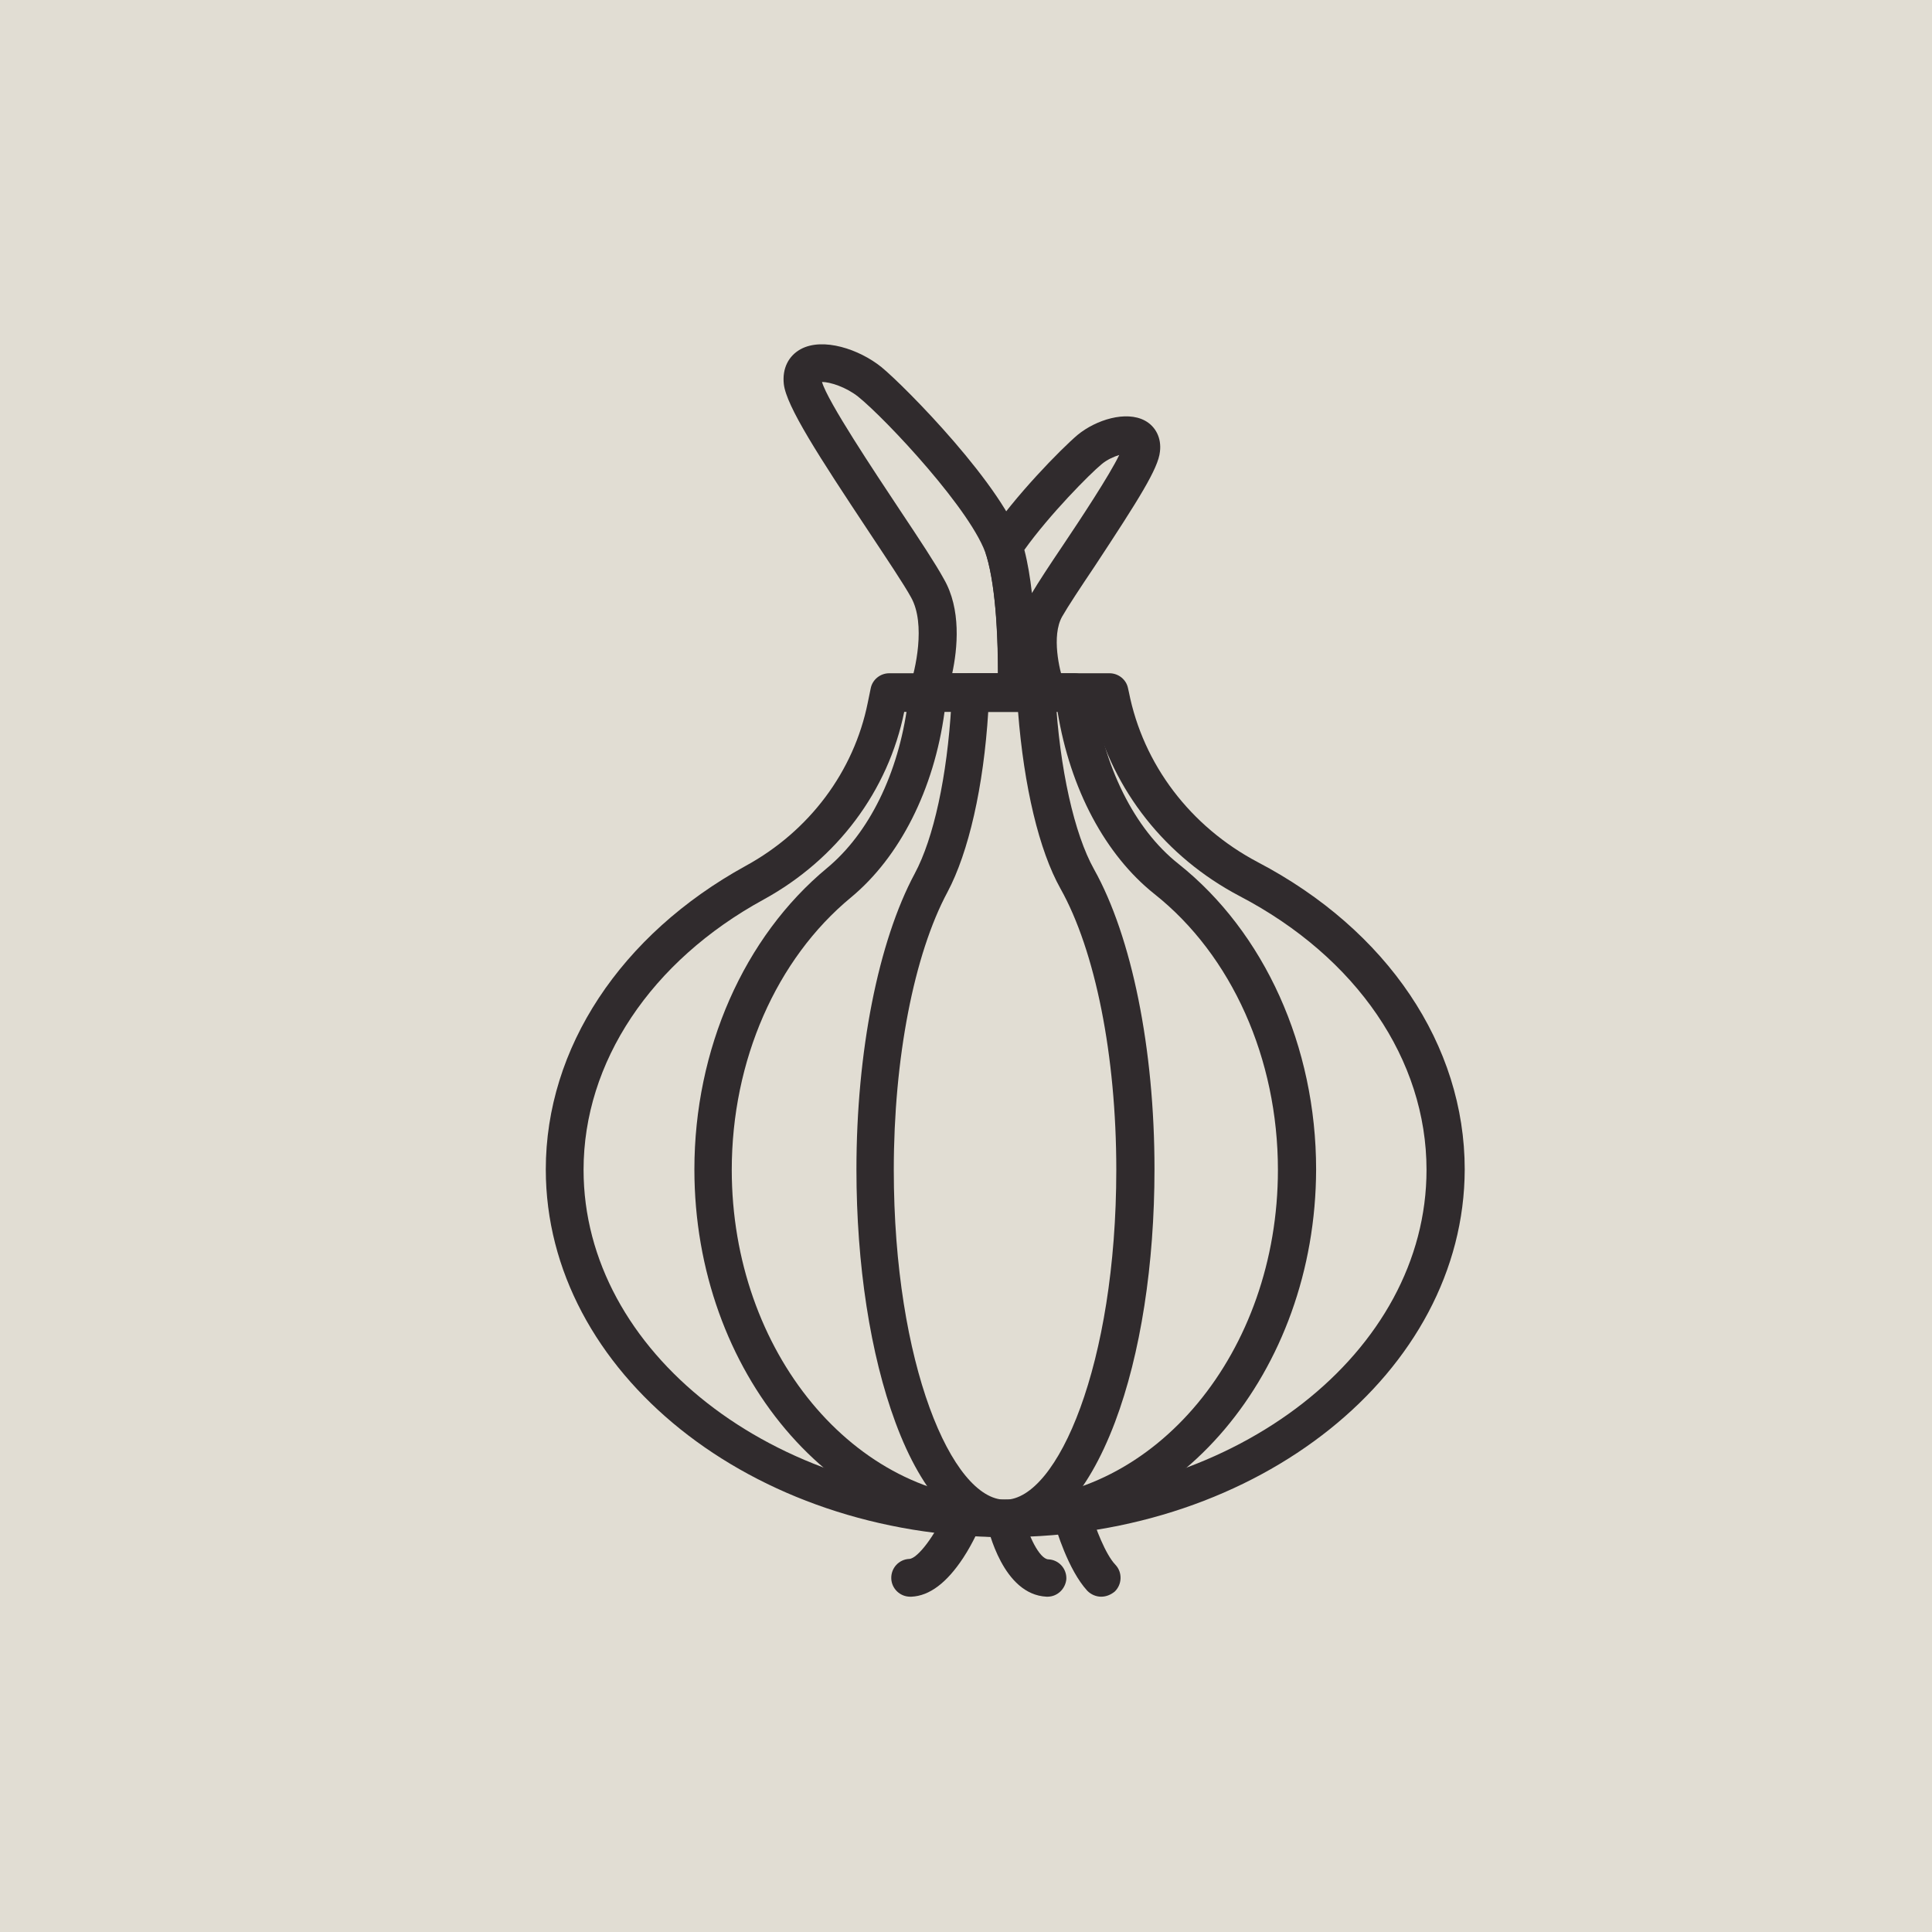
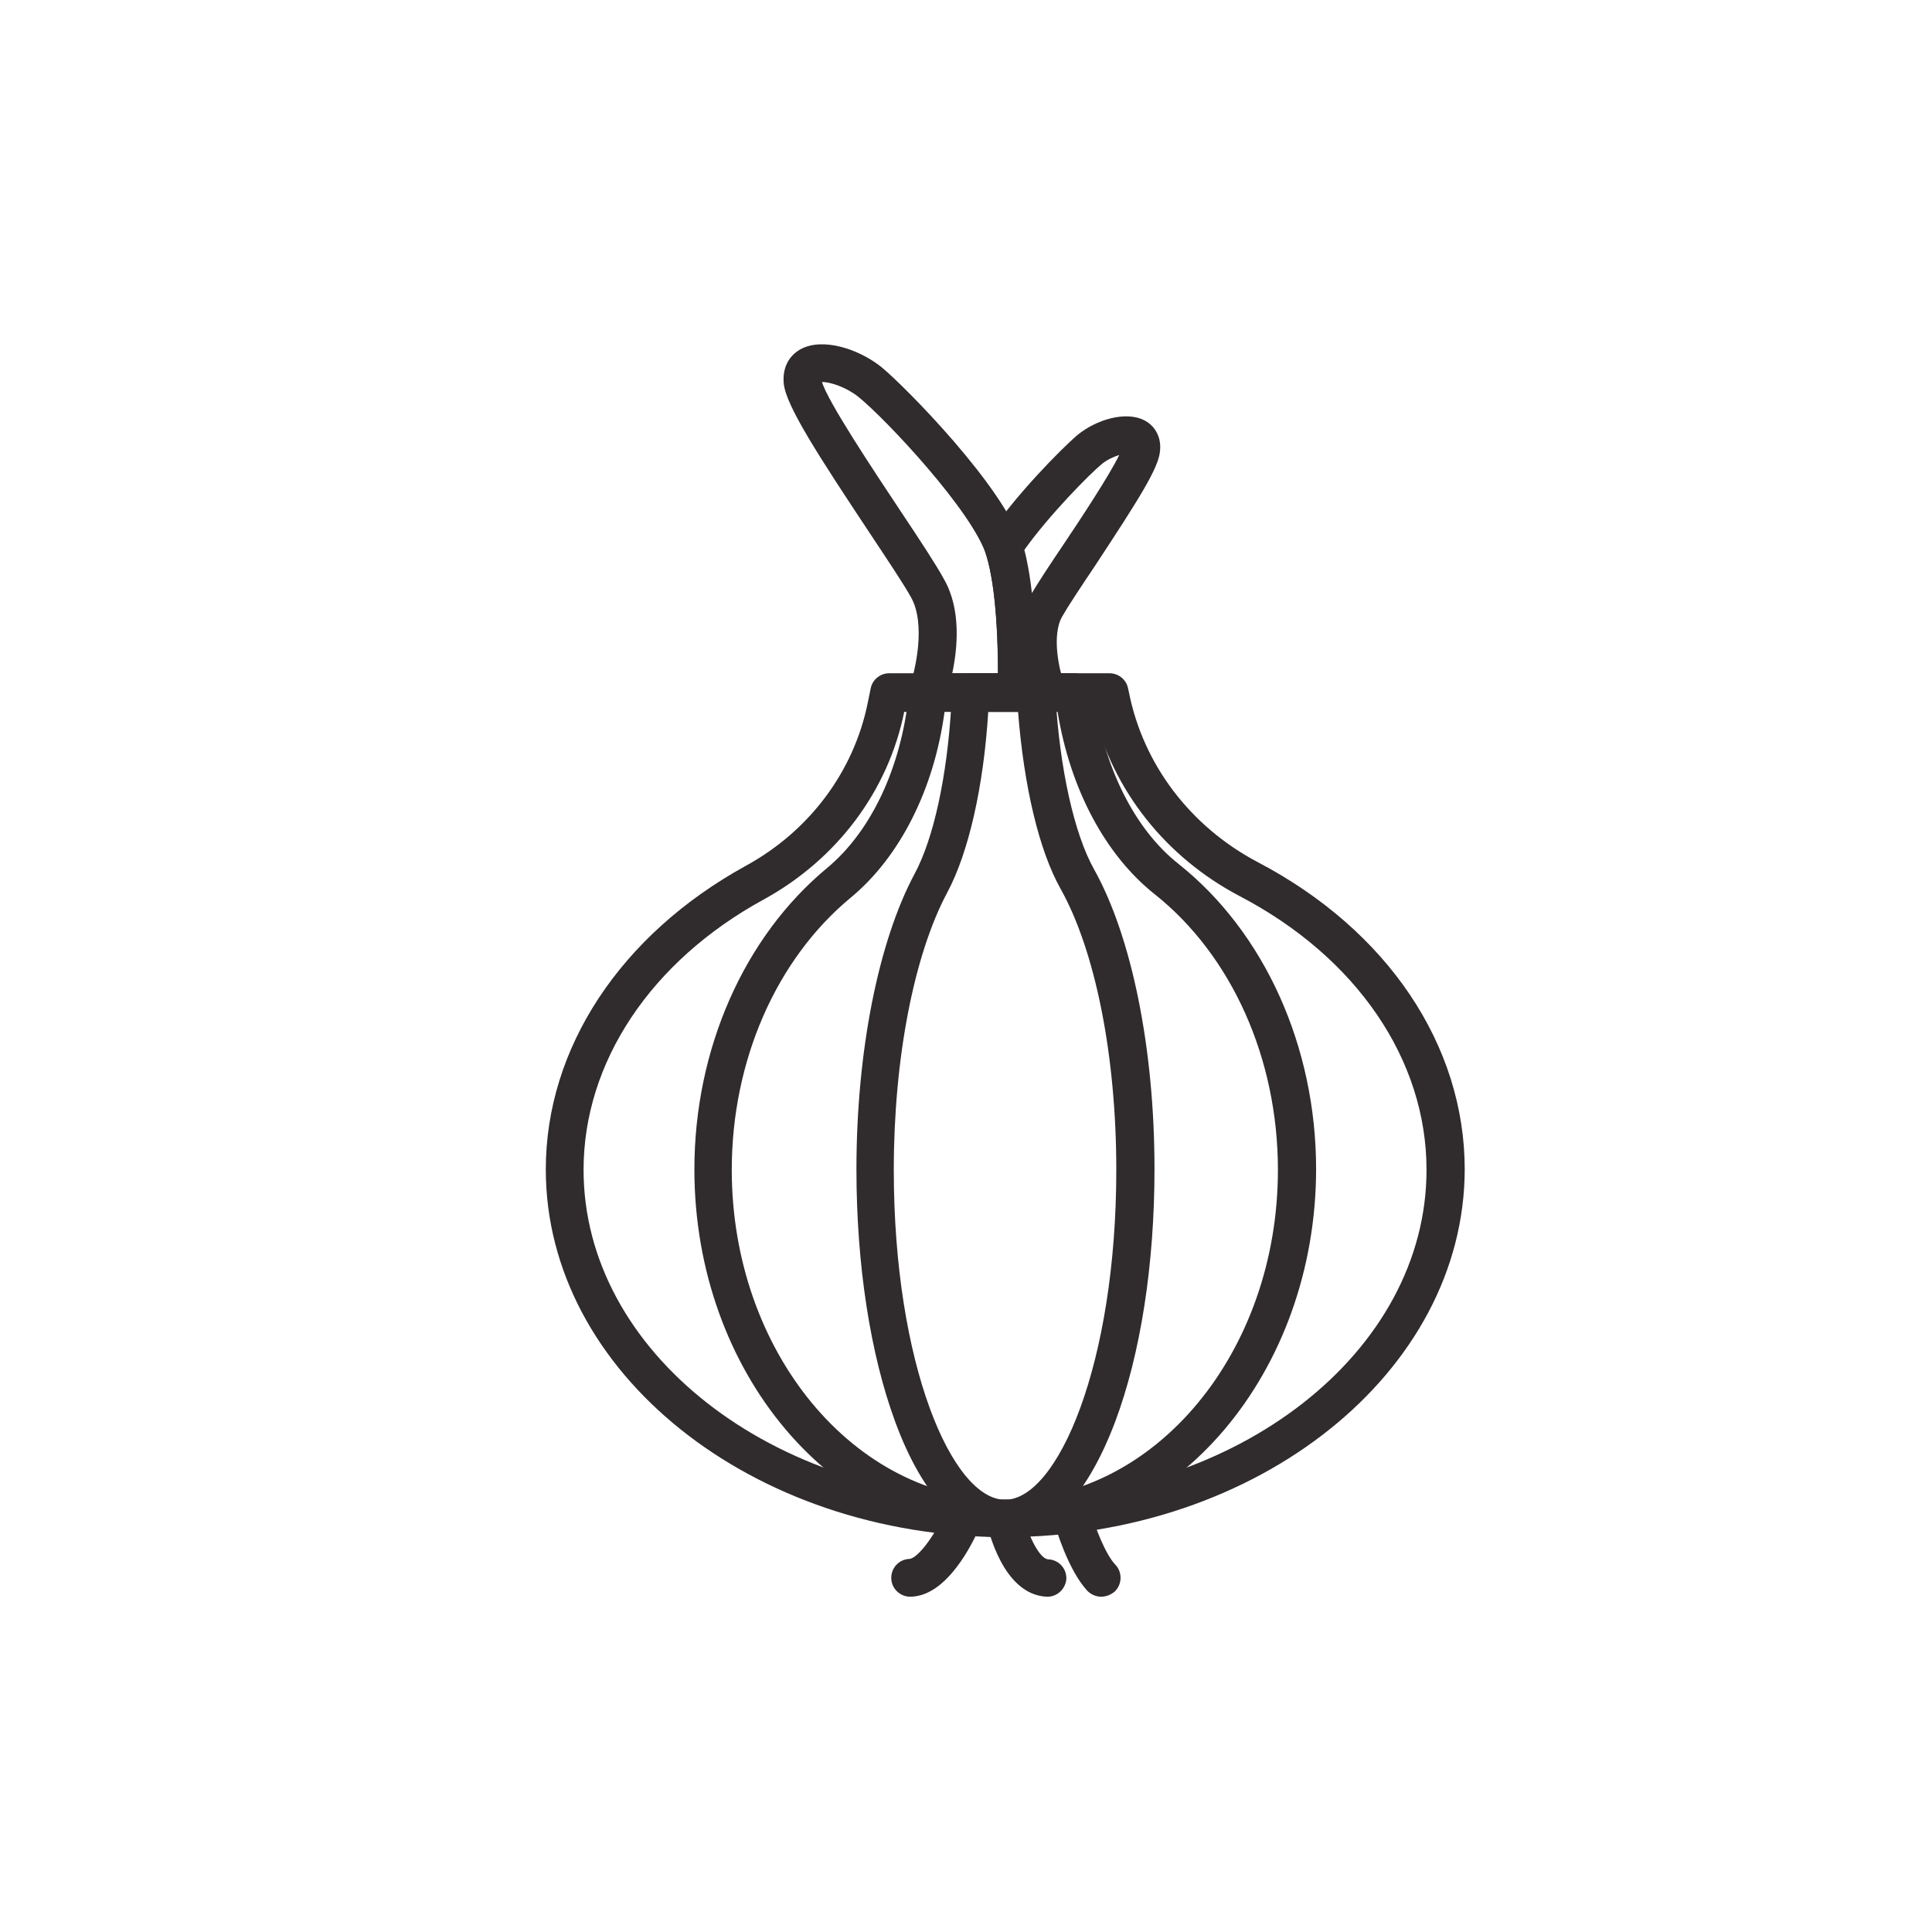
<svg xmlns="http://www.w3.org/2000/svg" width="375" viewBox="0 0 375 375" height="375" version="1.0">
  <defs>
    <clipPath id="a">
      <path d="M 105.871 130 L 284.371 130 L 284.371 299 L 105.871 299 Z M 105.871 130" />
    </clipPath>
    <clipPath id="b">
      <path d="M 191 291 L 207 291 L 207 309.918 L 191 309.918 Z M 191 291" />
    </clipPath>
    <clipPath id="c">
      <path d="M 172 291 L 191 291 L 191 309.918 L 172 309.918 Z M 172 291" />
    </clipPath>
    <clipPath id="d">
      <path d="M 204 291 L 218 291 L 218 309.918 L 204 309.918 Z M 204 291" />
    </clipPath>
  </defs>
  <path fill="#FFF" d="M-37.5 -37.5H412.5V412.5H-37.5z" />
-   <path fill="#E1DDD3" d="M-37.5 -37.5H412.5V412.5H-37.5z" />
+   <path fill="none" d="M-37.5 -37.5H412.5V412.5H-37.5z" />
  <g clip-path="url(#a)">
    <path fill="#302B2D" d="M 195.078 298.352 C 145.945 298.352 105.938 266.332 105.938 226.98 C 105.938 203.434 120.441 181.438 144.723 168.074 C 157.109 161.312 165.746 149.742 168.434 136.383 L 169.004 133.613 C 169.332 131.902 170.879 130.68 172.59 130.68 L 215.367 130.68 C 217.078 130.68 218.629 131.902 218.953 133.613 L 219.117 134.344 C 221.887 148.359 231.012 160.418 244.133 167.344 C 269.309 180.539 284.301 202.863 284.301 226.98 C 284.223 266.332 244.215 298.352 195.078 298.352 Z M 175.523 138.094 C 172.426 153.492 162.484 166.773 148.227 174.594 C 126.309 186.57 113.27 206.203 113.27 227.062 C 113.27 262.34 149.938 291.098 195.078 291.098 C 240.219 291.098 276.887 262.422 276.887 227.062 C 276.887 205.715 263.363 185.836 240.629 173.941 C 226.207 166.363 216.02 153.41 212.273 138.176 L 175.523 138.176 Z M 175.523 138.094" />
  </g>
  <path fill="#302B2D" d="M 195.078 298.352 C 161.836 298.352 134.781 266.332 134.781 226.98 C 134.781 203.68 144.398 181.844 160.531 168.484 C 168.68 161.719 174.383 150.152 176.176 136.625 L 176.5 133.855 C 176.746 132.066 178.293 130.68 180.168 130.68 L 208.523 130.68 C 210.398 130.68 211.945 132.066 212.191 133.855 L 212.273 134.59 C 214.145 148.766 220.176 160.906 228.73 167.668 C 245.434 180.949 255.457 203.109 255.457 226.98 C 255.375 266.332 228.324 298.352 195.078 298.352 Z M 183.344 138.094 C 181.309 153.246 174.629 166.363 165.176 174.188 C 150.672 186.164 142.035 205.879 142.035 227.062 C 142.035 262.34 165.828 291.098 194.996 291.098 C 224.25 291.098 248.043 262.422 248.043 227.062 C 248.043 205.473 239.078 185.43 224.086 173.535 C 214.555 165.957 207.707 153.164 205.266 138.094 Z M 183.344 138.094" />
  <path fill="#302B2D" d="M 195.078 298.352 C 186.688 298.352 179.109 290.449 173.812 276.109 C 168.922 262.91 166.234 245.477 166.234 226.98 C 166.234 204.168 170.473 182.742 177.559 169.543 C 181.227 162.699 183.836 150.723 184.648 136.871 L 184.812 134.102 C 184.895 132.145 186.523 130.68 188.48 130.68 L 201.109 130.68 C 203.062 130.68 204.695 132.227 204.777 134.102 L 204.855 134.836 C 205.672 149.254 208.523 161.883 212.352 168.727 C 219.688 181.844 224.086 203.598 224.086 226.898 C 224.086 245.395 221.398 262.828 216.426 276.027 C 210.969 290.449 203.473 298.352 195.078 298.352 Z M 191.82 138.094 C 190.922 152.758 187.988 165.469 183.918 173.125 C 177.398 185.266 173.484 205.473 173.484 227.062 C 173.484 264.785 184.812 291.098 195.078 291.098 C 205.266 291.098 216.672 264.785 216.672 227.062 C 216.672 204.902 212.598 184.531 205.836 172.477 C 201.68 165.062 198.746 152.676 197.605 138.176 L 191.82 138.176 Z M 191.82 138.094" />
  <path fill="#302B2D" d="M 197.359 138.094 L 180.086 138.094 C 178.863 138.094 177.805 137.523 177.07 136.547 C 176.418 135.566 176.176 134.348 176.582 133.207 C 177.641 130.191 179.762 121.148 176.828 115.934 C 175.441 113.406 172.102 108.438 168.598 103.141 C 158.98 88.641 152.625 78.863 152.137 74.543 C 151.812 71.531 153.035 69.086 155.398 67.781 C 159.715 65.418 166.805 67.781 171.125 71.285 C 175.688 75.035 195.078 94.668 198.422 105.832 C 201.516 116.098 200.863 133.777 200.863 134.508 C 200.945 136.547 199.316 138.094 197.359 138.094 Z M 184.812 130.762 L 193.695 130.762 C 193.695 125.223 193.449 114.547 191.492 107.949 C 188.969 99.477 171.938 81.309 166.559 76.988 C 164.195 75.113 161.102 74.137 159.551 74.137 C 160.613 77.887 169.738 91.574 174.707 99.066 C 178.457 104.691 181.633 109.496 183.184 112.348 C 186.605 118.215 185.871 125.871 184.812 130.762 Z M 184.812 130.762" />
  <path fill="#302B2D" d="M 202.984 137.035 L 197.359 137.035 C 196.383 137.035 195.406 136.625 194.754 135.895 C 194.102 135.16 193.695 134.266 193.695 133.285 C 193.855 125.141 193.367 114.141 191.492 107.949 C 191.414 107.785 191.332 107.543 191.332 107.379 C 190.922 106.32 191.086 105.098 191.738 104.121 C 196.871 96.379 205.996 87.09 209.176 84.402 C 212.762 81.469 218.547 79.676 222.211 81.633 C 224.332 82.773 225.473 85.055 225.145 87.66 C 224.82 90.922 221.07 96.867 212.434 109.984 C 209.746 113.977 207.219 117.809 206.16 119.68 C 204.043 123.43 205.672 130.191 206.406 132.227 C 206.812 133.367 206.648 134.59 205.918 135.566 C 205.348 136.465 204.207 137.035 202.984 137.035 Z M 198.828 106.727 C 199.48 109.254 199.969 112.184 200.293 115.117 C 201.598 112.918 203.797 109.578 206.324 105.832 C 209.664 100.859 215.367 92.223 217.242 88.312 C 216.184 88.641 214.879 89.211 213.82 90.105 C 211.539 91.98 203.715 99.883 198.828 106.727 Z M 211.539 87.254 Z M 211.539 87.254" />
  <g clip-path="url(#b)">
    <path fill="#302B2D" d="M 203.309 309.918 C 203.227 309.918 203.227 309.918 203.145 309.918 C 194.672 309.512 191.82 296.883 191.492 295.5 C 191.086 293.543 192.309 291.59 194.348 291.18 C 196.301 290.773 198.258 291.996 198.664 294.031 C 199.48 297.941 201.762 302.586 203.473 302.668 C 205.508 302.75 207.059 304.461 206.977 306.496 C 206.812 308.371 205.266 309.918 203.309 309.918 Z M 203.309 309.918" />
  </g>
  <g clip-path="url(#c)">
    <path fill="#302B2D" d="M 176.664 309.918 C 174.707 309.918 173.078 308.371 172.996 306.418 C 172.914 304.379 174.465 302.668 176.5 302.586 C 178.129 302.504 181.555 297.941 183.508 293.301 C 184.324 291.426 186.441 290.527 188.316 291.344 C 190.191 292.16 191.086 294.277 190.273 296.152 C 190.191 296.312 188.969 299.328 186.93 302.426 C 183.754 307.23 180.414 309.758 176.91 309.918 C 176.746 309.918 176.664 309.918 176.664 309.918 Z M 176.664 309.918" />
  </g>
  <g clip-path="url(#d)">
    <path fill="#302B2D" d="M 213.738 309.918 C 212.762 309.918 211.781 309.512 211.051 308.777 C 207.301 304.707 204.938 296.641 204.695 295.742 C 204.125 293.789 205.266 291.75 207.219 291.18 C 209.176 290.609 211.211 291.75 211.781 293.707 C 212.598 296.477 214.555 301.691 216.508 303.727 C 217.895 305.195 217.812 307.559 216.348 308.941 C 215.531 309.594 214.637 309.918 213.738 309.918 Z M 213.738 309.918" />
  </g>
</svg>
